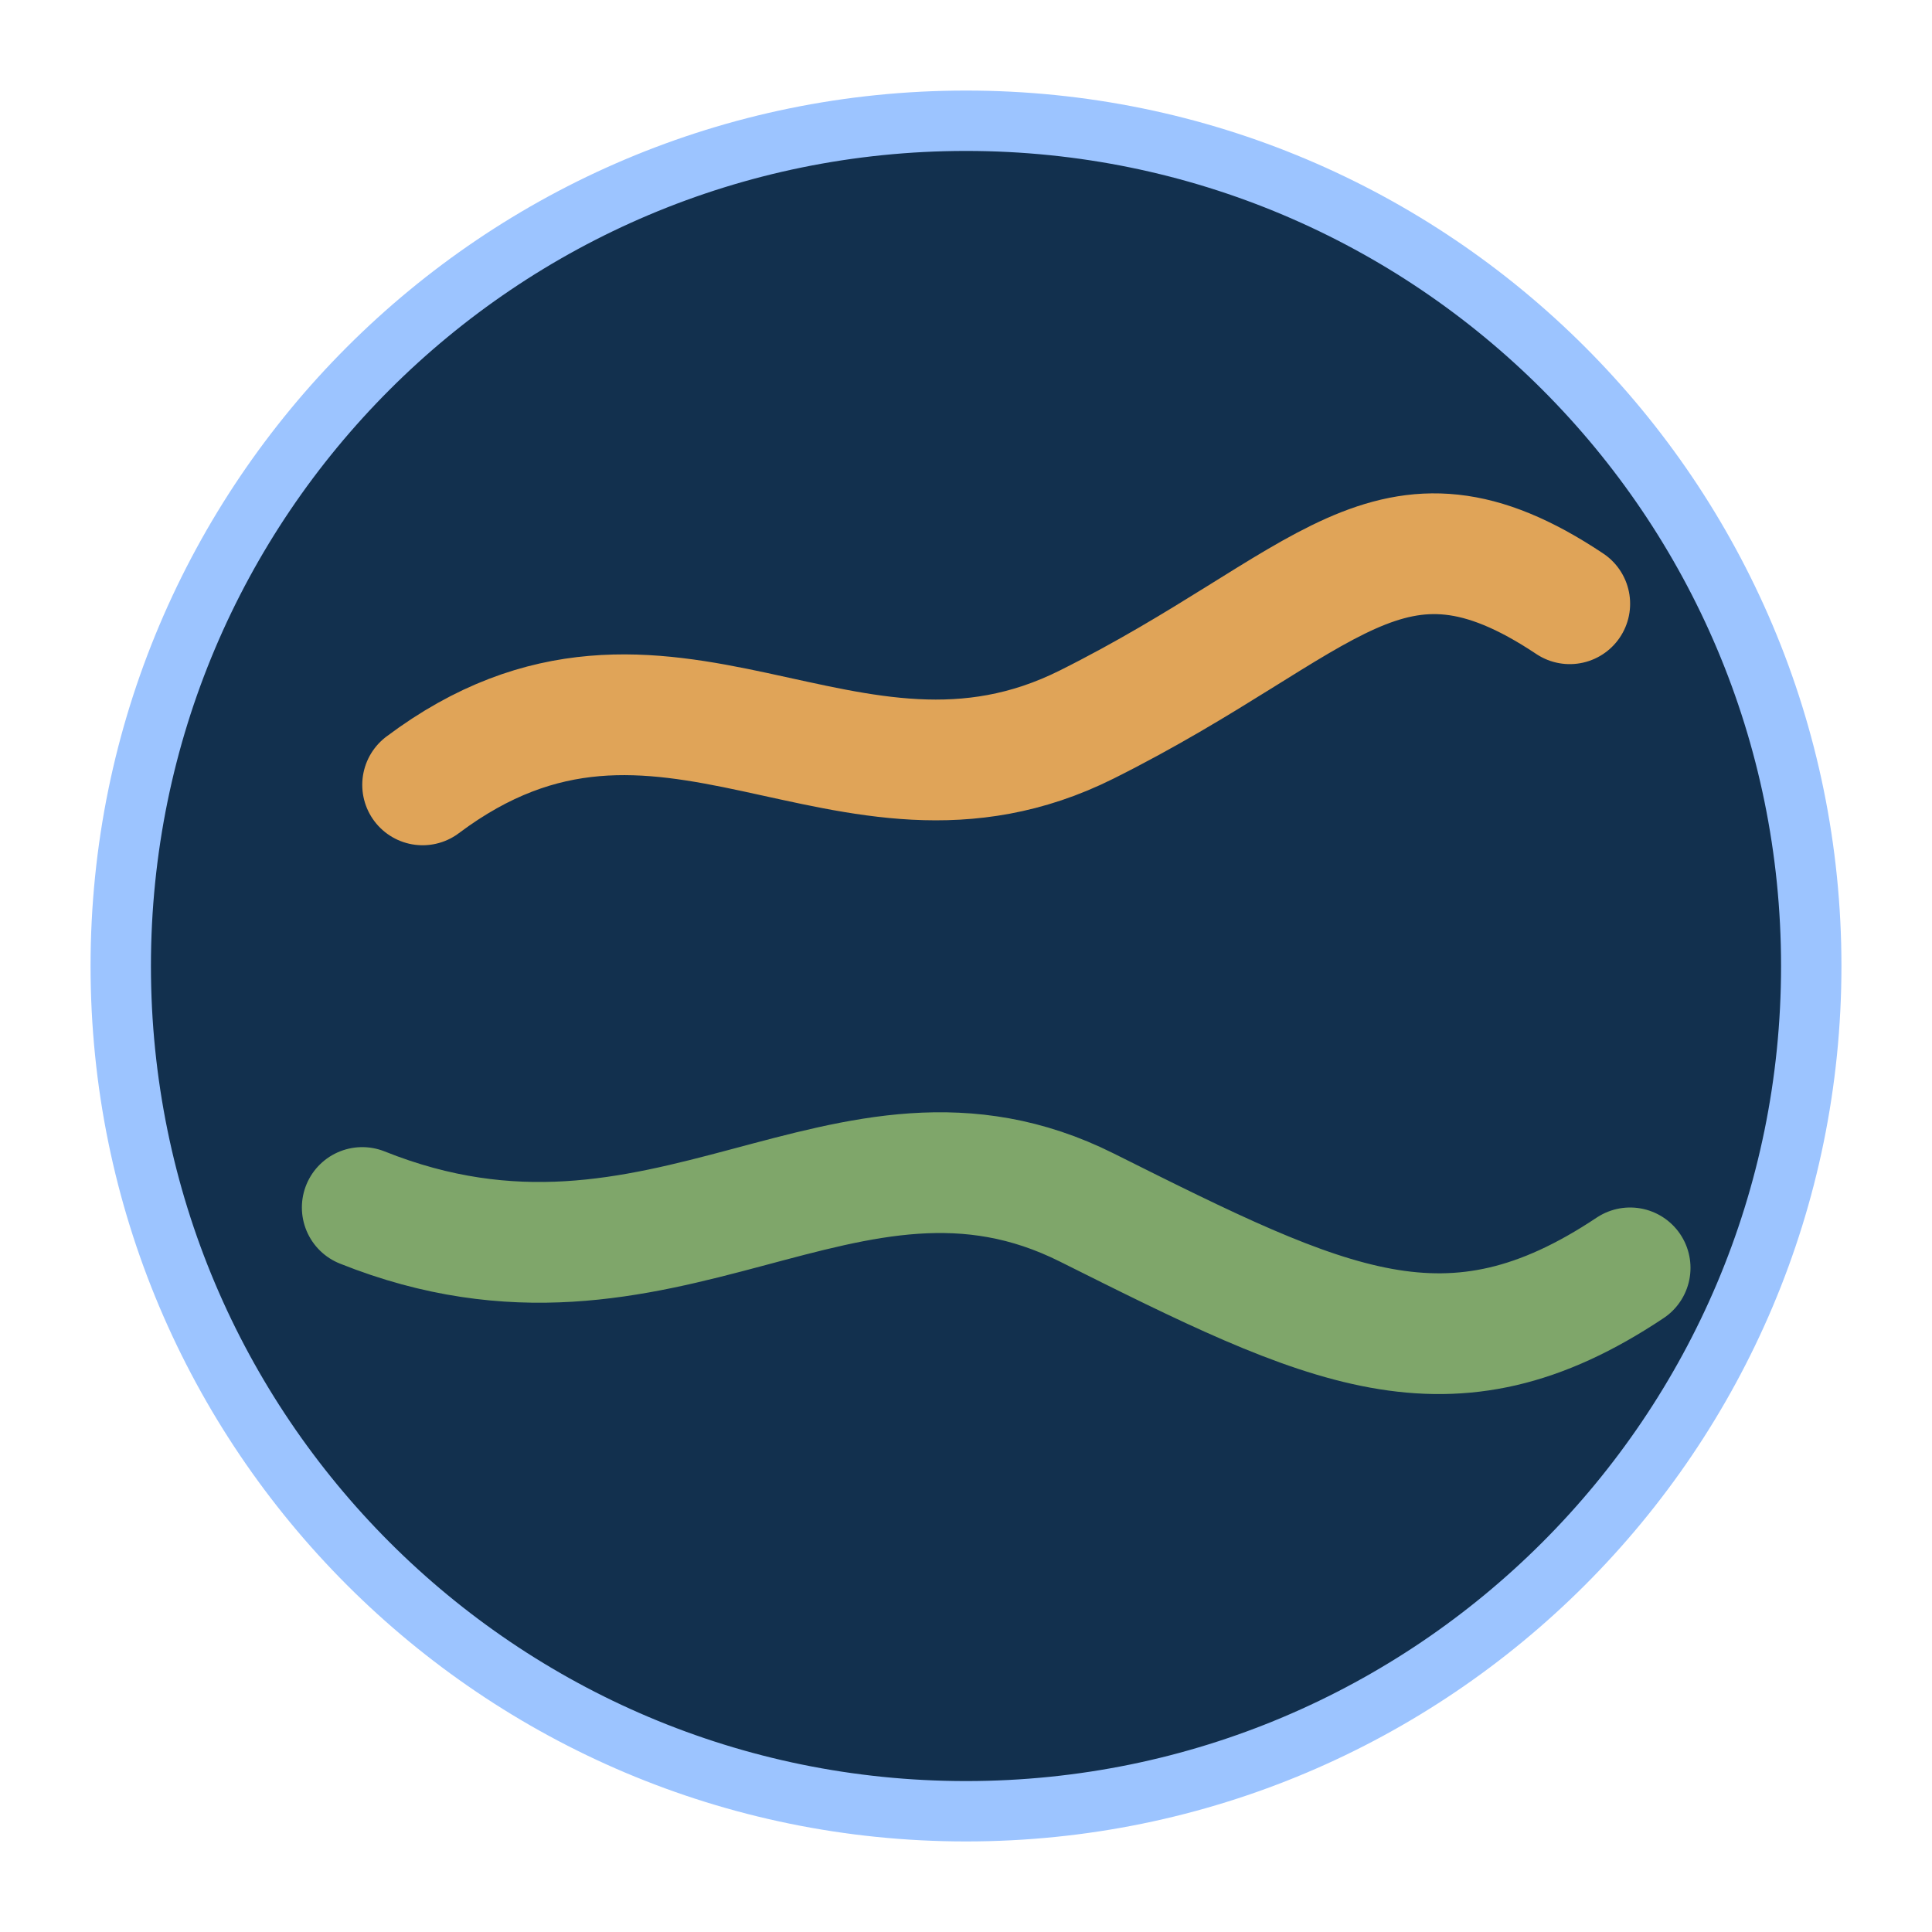
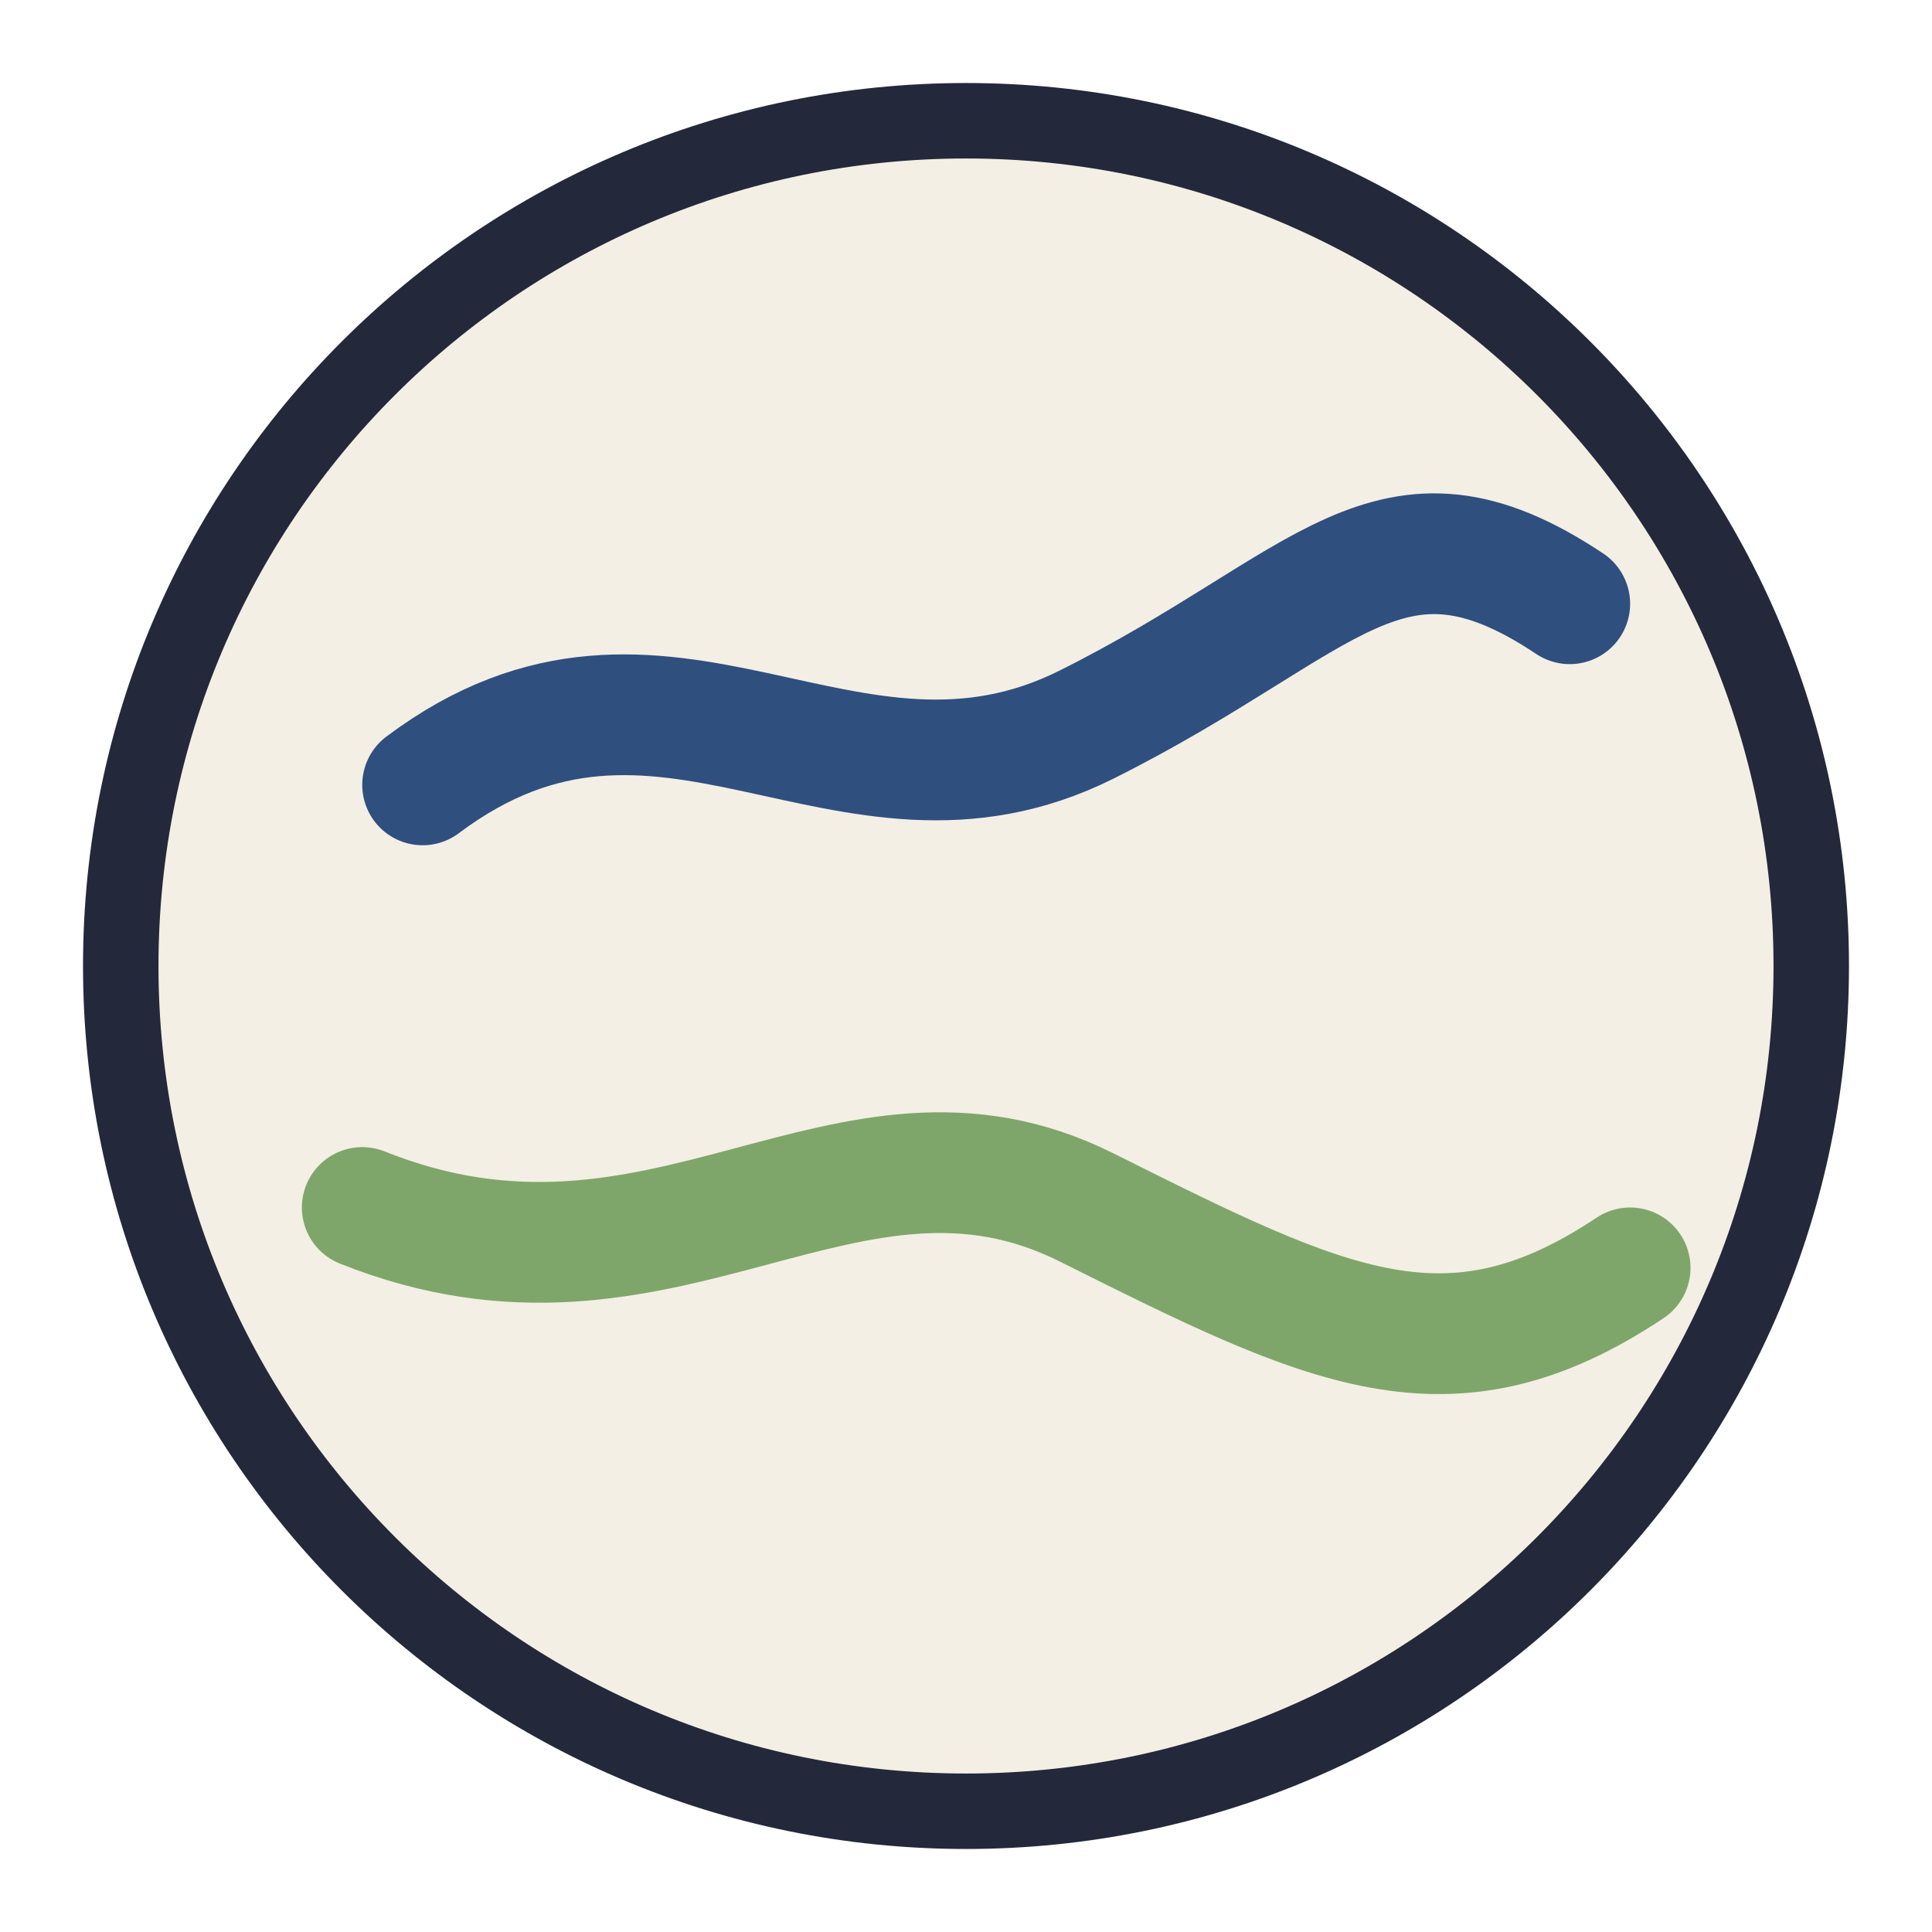
<svg xmlns="http://www.w3.org/2000/svg" viewBox="0 0 64 64">
-   <circle cx="32" cy="32" r="28" fill="#12304e" stroke="#9cc4ff" stroke-width="2" />
-   <path d="M14 26c8-6 14 2 22-2s10-8 16-4" fill="none" stroke="#e0a458" stroke-width="4" stroke-linecap="round" />
+   <circle cx="32" cy="32" r="28" fill="#f3efe4" stroke="#23293a" stroke-width="2.5" />
+   <path d="M14 26c8-6 14 2 22-2s10-8 16-4" fill="none" stroke="#2f4f7f" stroke-width="4" stroke-linecap="round" />
  <path d="M12 40c10 4 16-4 24 0s12 6 18 2" fill="none" stroke="#7fa66a" stroke-width="4" stroke-linecap="round" />
</svg>
